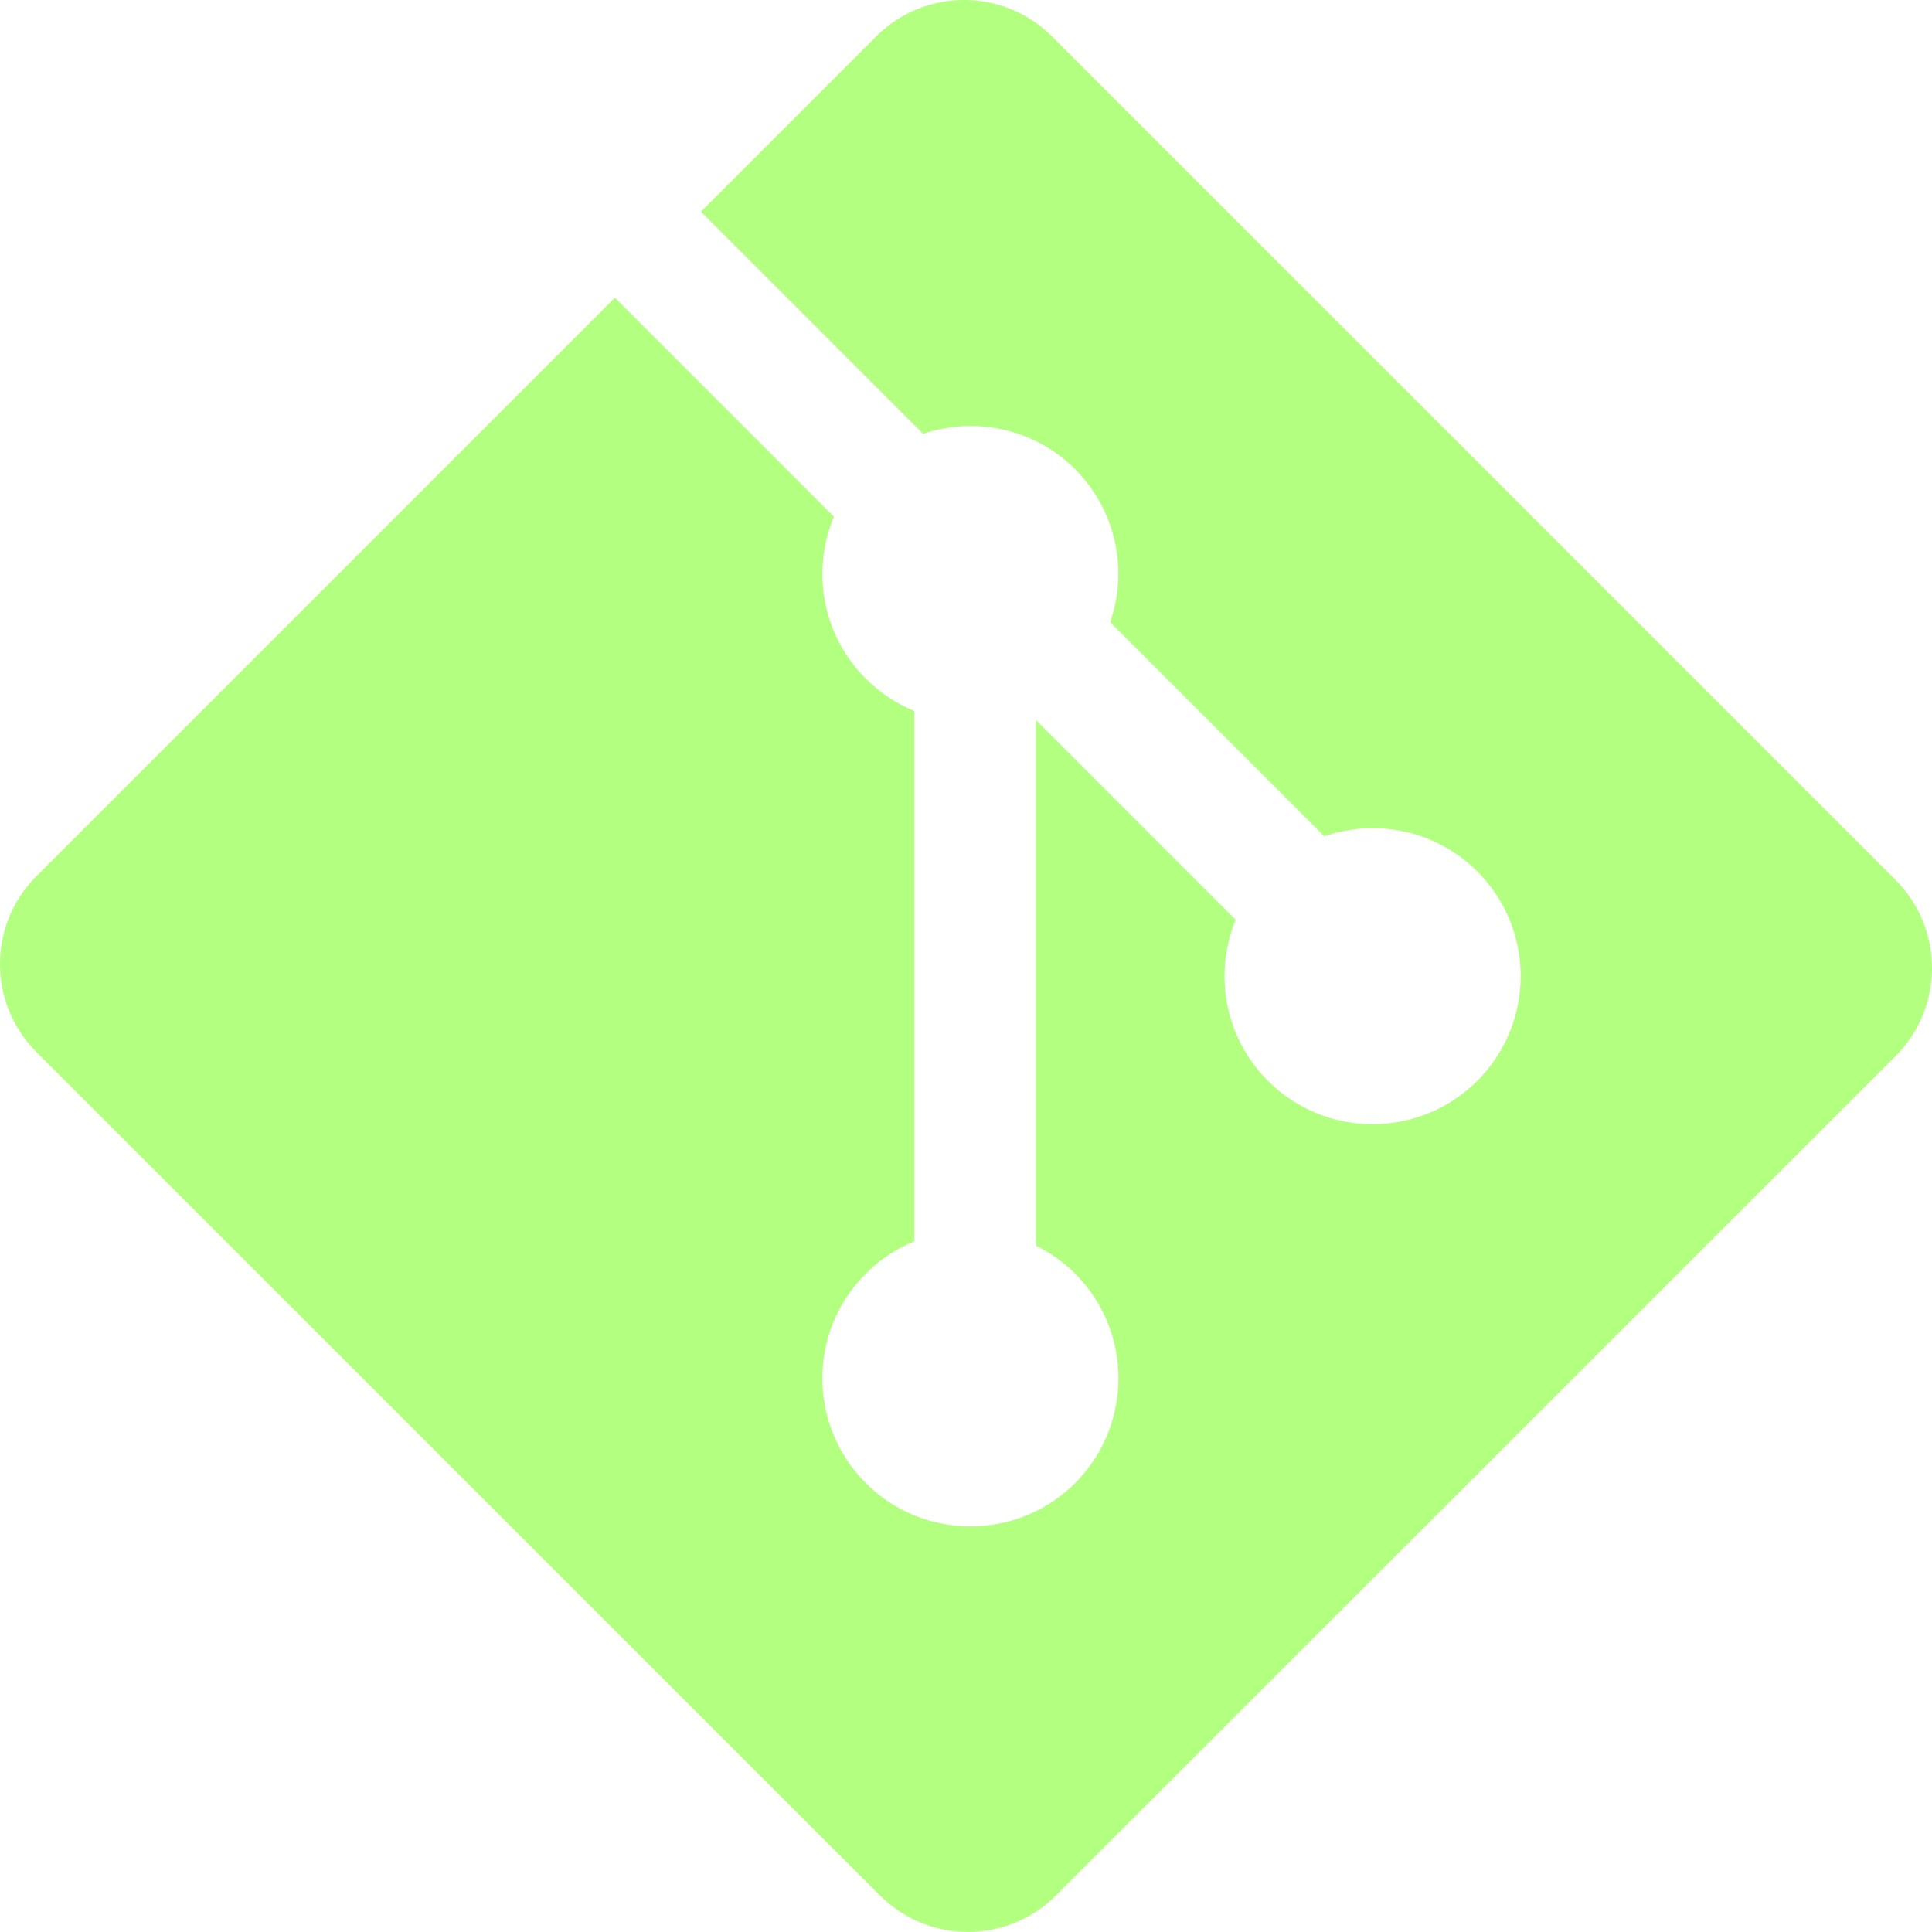
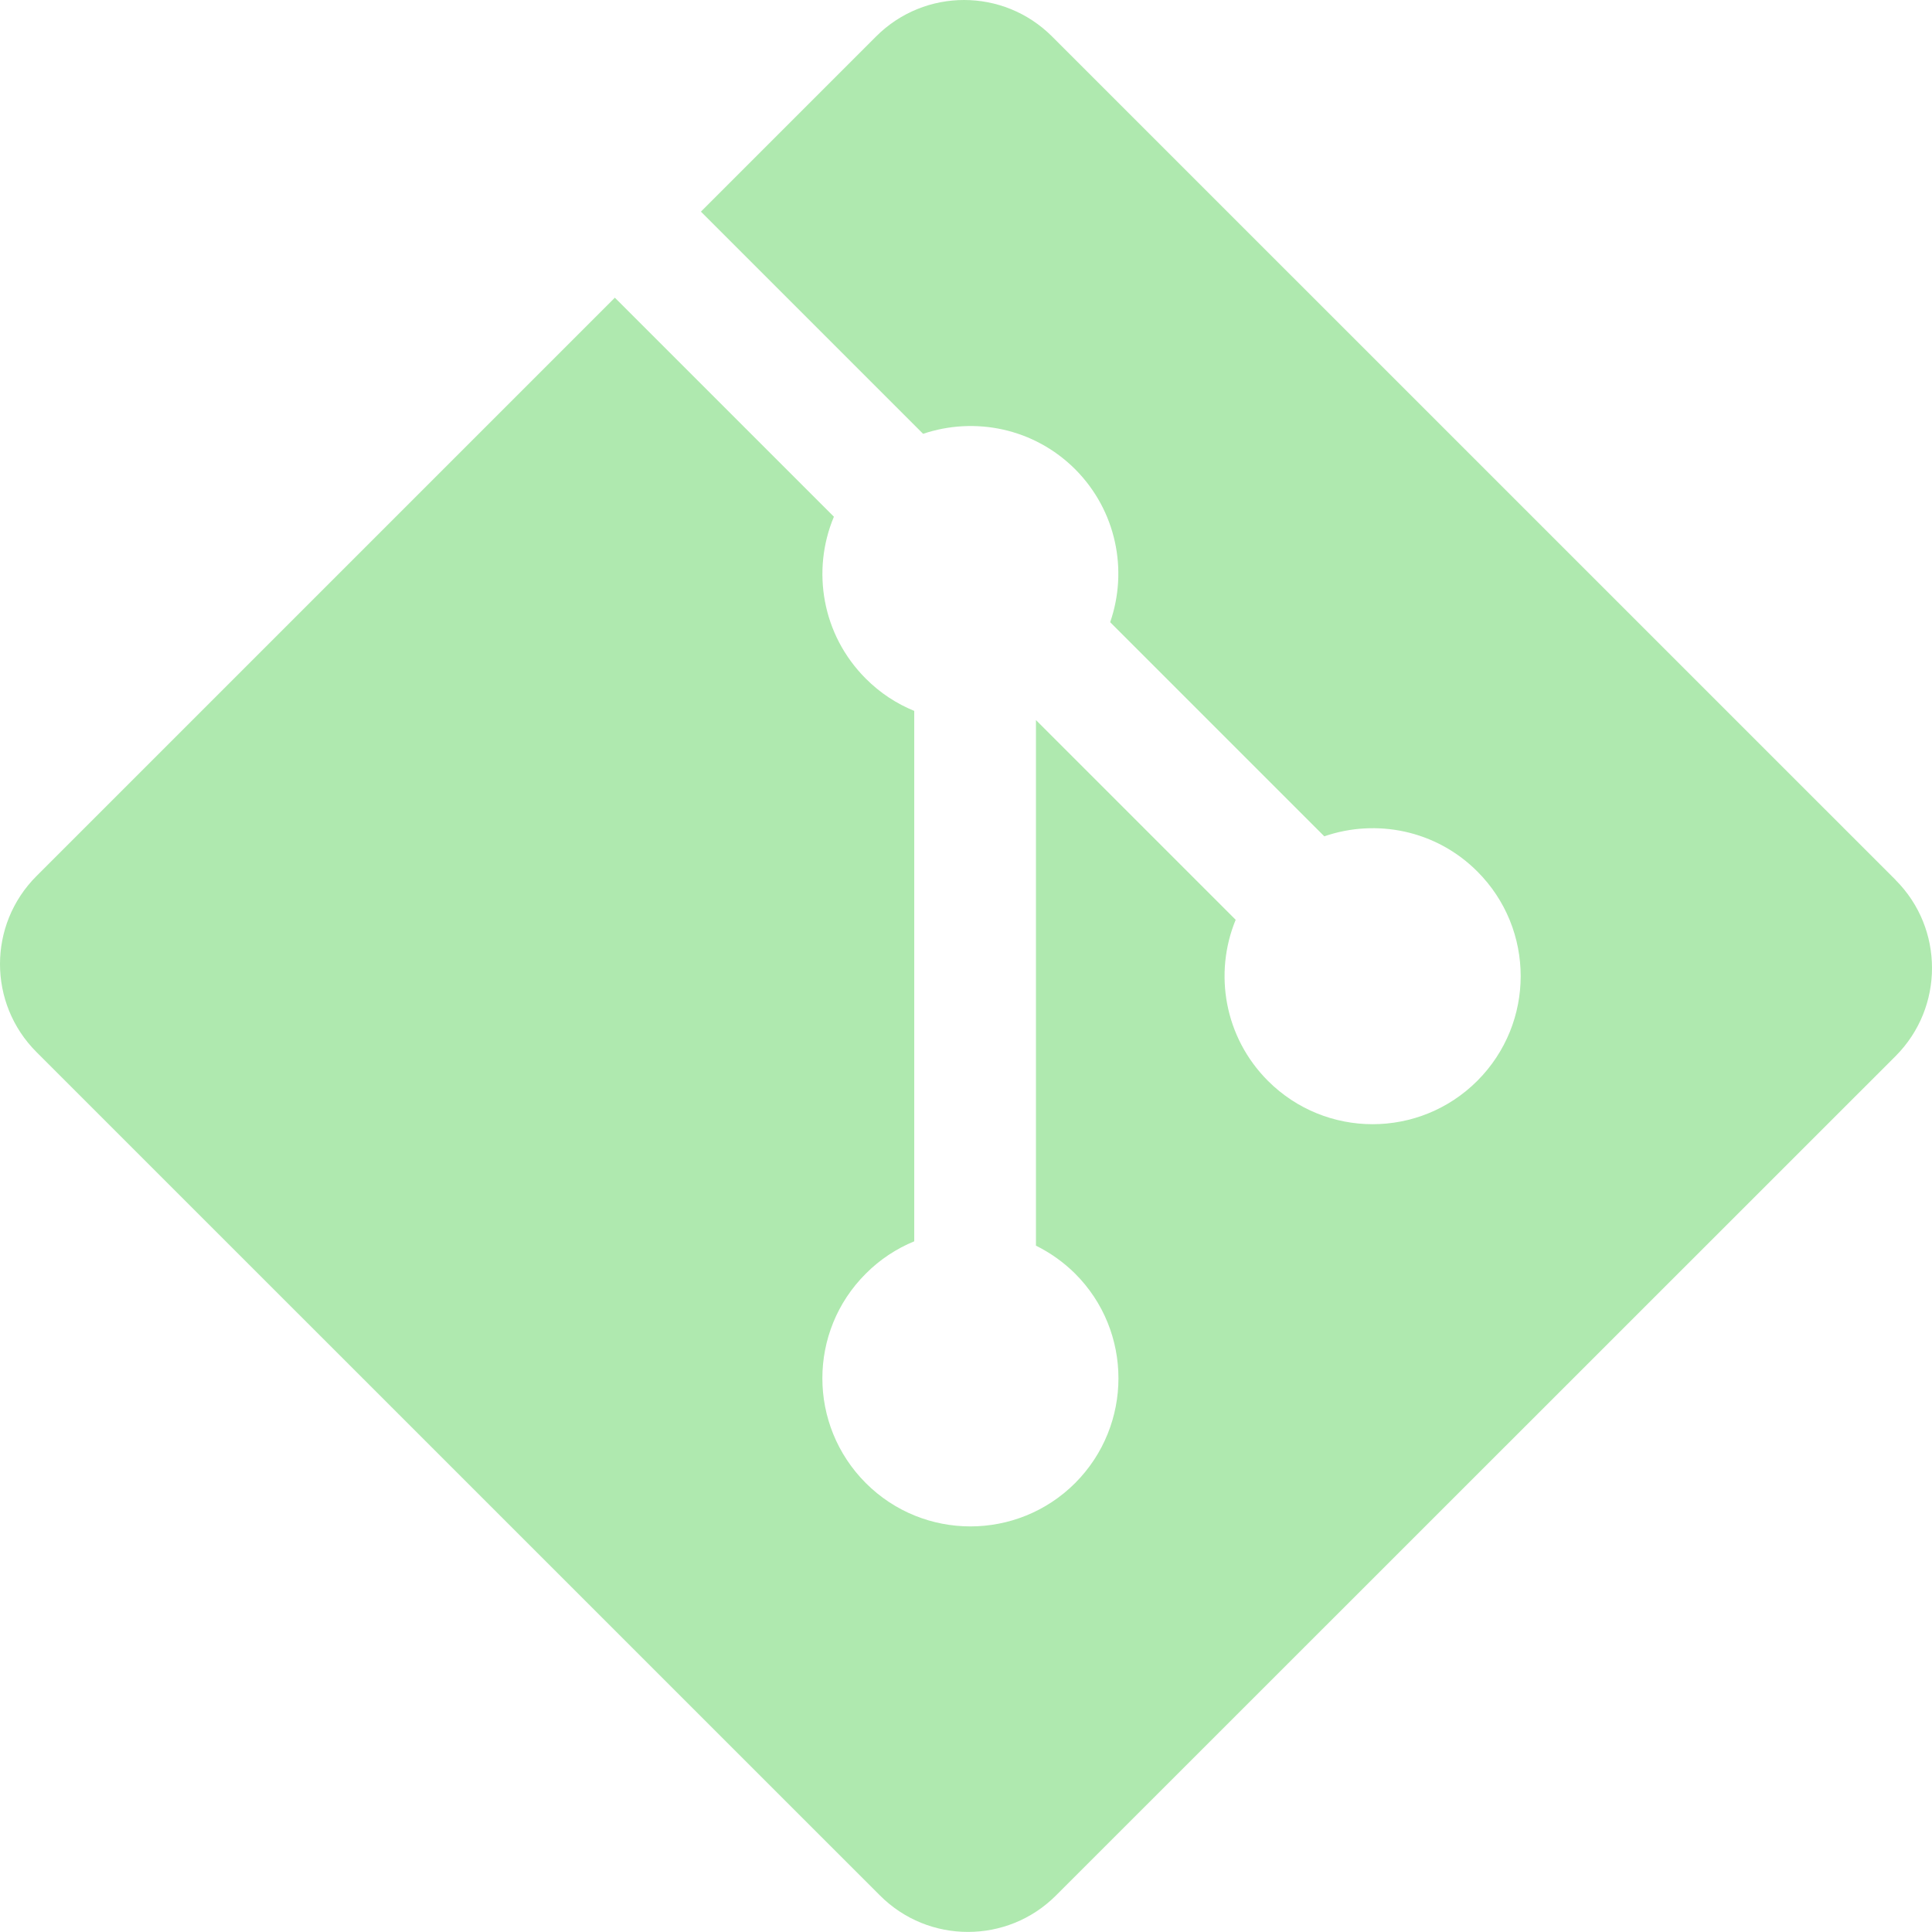
<svg xmlns="http://www.w3.org/2000/svg" width="24" height="24" fill-rule="evenodd" clip-rule="evenodd" version="1.1" id="svg4">
  <defs id="defs8" />
-   <path d="M23.548 10.931l-10.479-10.478c-.302-.302-.698-.453-1.093-.453-.396 0-.791.151-1.093.453l-2.176 2.176 2.76 2.76c.642-.216 1.377-.071 1.889.44.513.515.658 1.256.435 1.9l2.66 2.66c.644-.222 1.387-.078 1.901.437.718.718.718 1.881 0 2.6-.719.719-1.883.719-2.602 0-.54-.541-.674-1.334-.4-2l-2.481-2.481v6.529c.175.087.34.202.487.348.717.717.717 1.881 0 2.601-.719.718-1.884.718-2.601 0-.719-.72-.719-1.884 0-2.601.177-.178.383-.312.602-.402v-6.589c-.219-.089-.425-.223-.602-.401-.544-.544-.676-1.343-.396-2.011l-2.721-2.721-7.185 7.185c-.302.302-.453.697-.453 1.093 0 .395.151.791.453 1.093l10.479 10.478c.302.302.697.452 1.092.452.396 0 .791-.15 1.093-.452l10.431-10.428c.302-.303.452-.699.452-1.094 0-.396-.15-.791-.452-1.093" id="path2" style="fill:#b3ff80" />
+   <path d="M23.548 10.931l-10.479-10.478c-.302-.302-.698-.453-1.093-.453-.396 0-.791.151-1.093.453l-2.176 2.176 2.76 2.76c.642-.216 1.377-.071 1.889.44.513.515.658 1.256.435 1.9l2.66 2.66c.644-.222 1.387-.078 1.901.437.718.718.718 1.881 0 2.6-.719.719-1.883.719-2.602 0-.54-.541-.674-1.334-.4-2l-2.481-2.481v6.529c.175.087.34.202.487.348.717.717.717 1.881 0 2.601-.719.718-1.884.718-2.601 0-.719-.72-.719-1.884 0-2.601.177-.178.383-.312.602-.402v-6.589c-.219-.089-.425-.223-.602-.401-.544-.544-.676-1.343-.396-2.011l-2.721-2.721-7.185 7.185c-.302.302-.453.697-.453 1.093 0 .395.151.791.453 1.093l10.479 10.478c.302.302.697.452 1.092.452.396 0 .791-.15 1.093-.452l10.431-10.428c.302-.303.452-.699.452-1.094 0-.396-.15-.791-.452-1.093" id="path2" style="fill:#afe9af" />
</svg>
